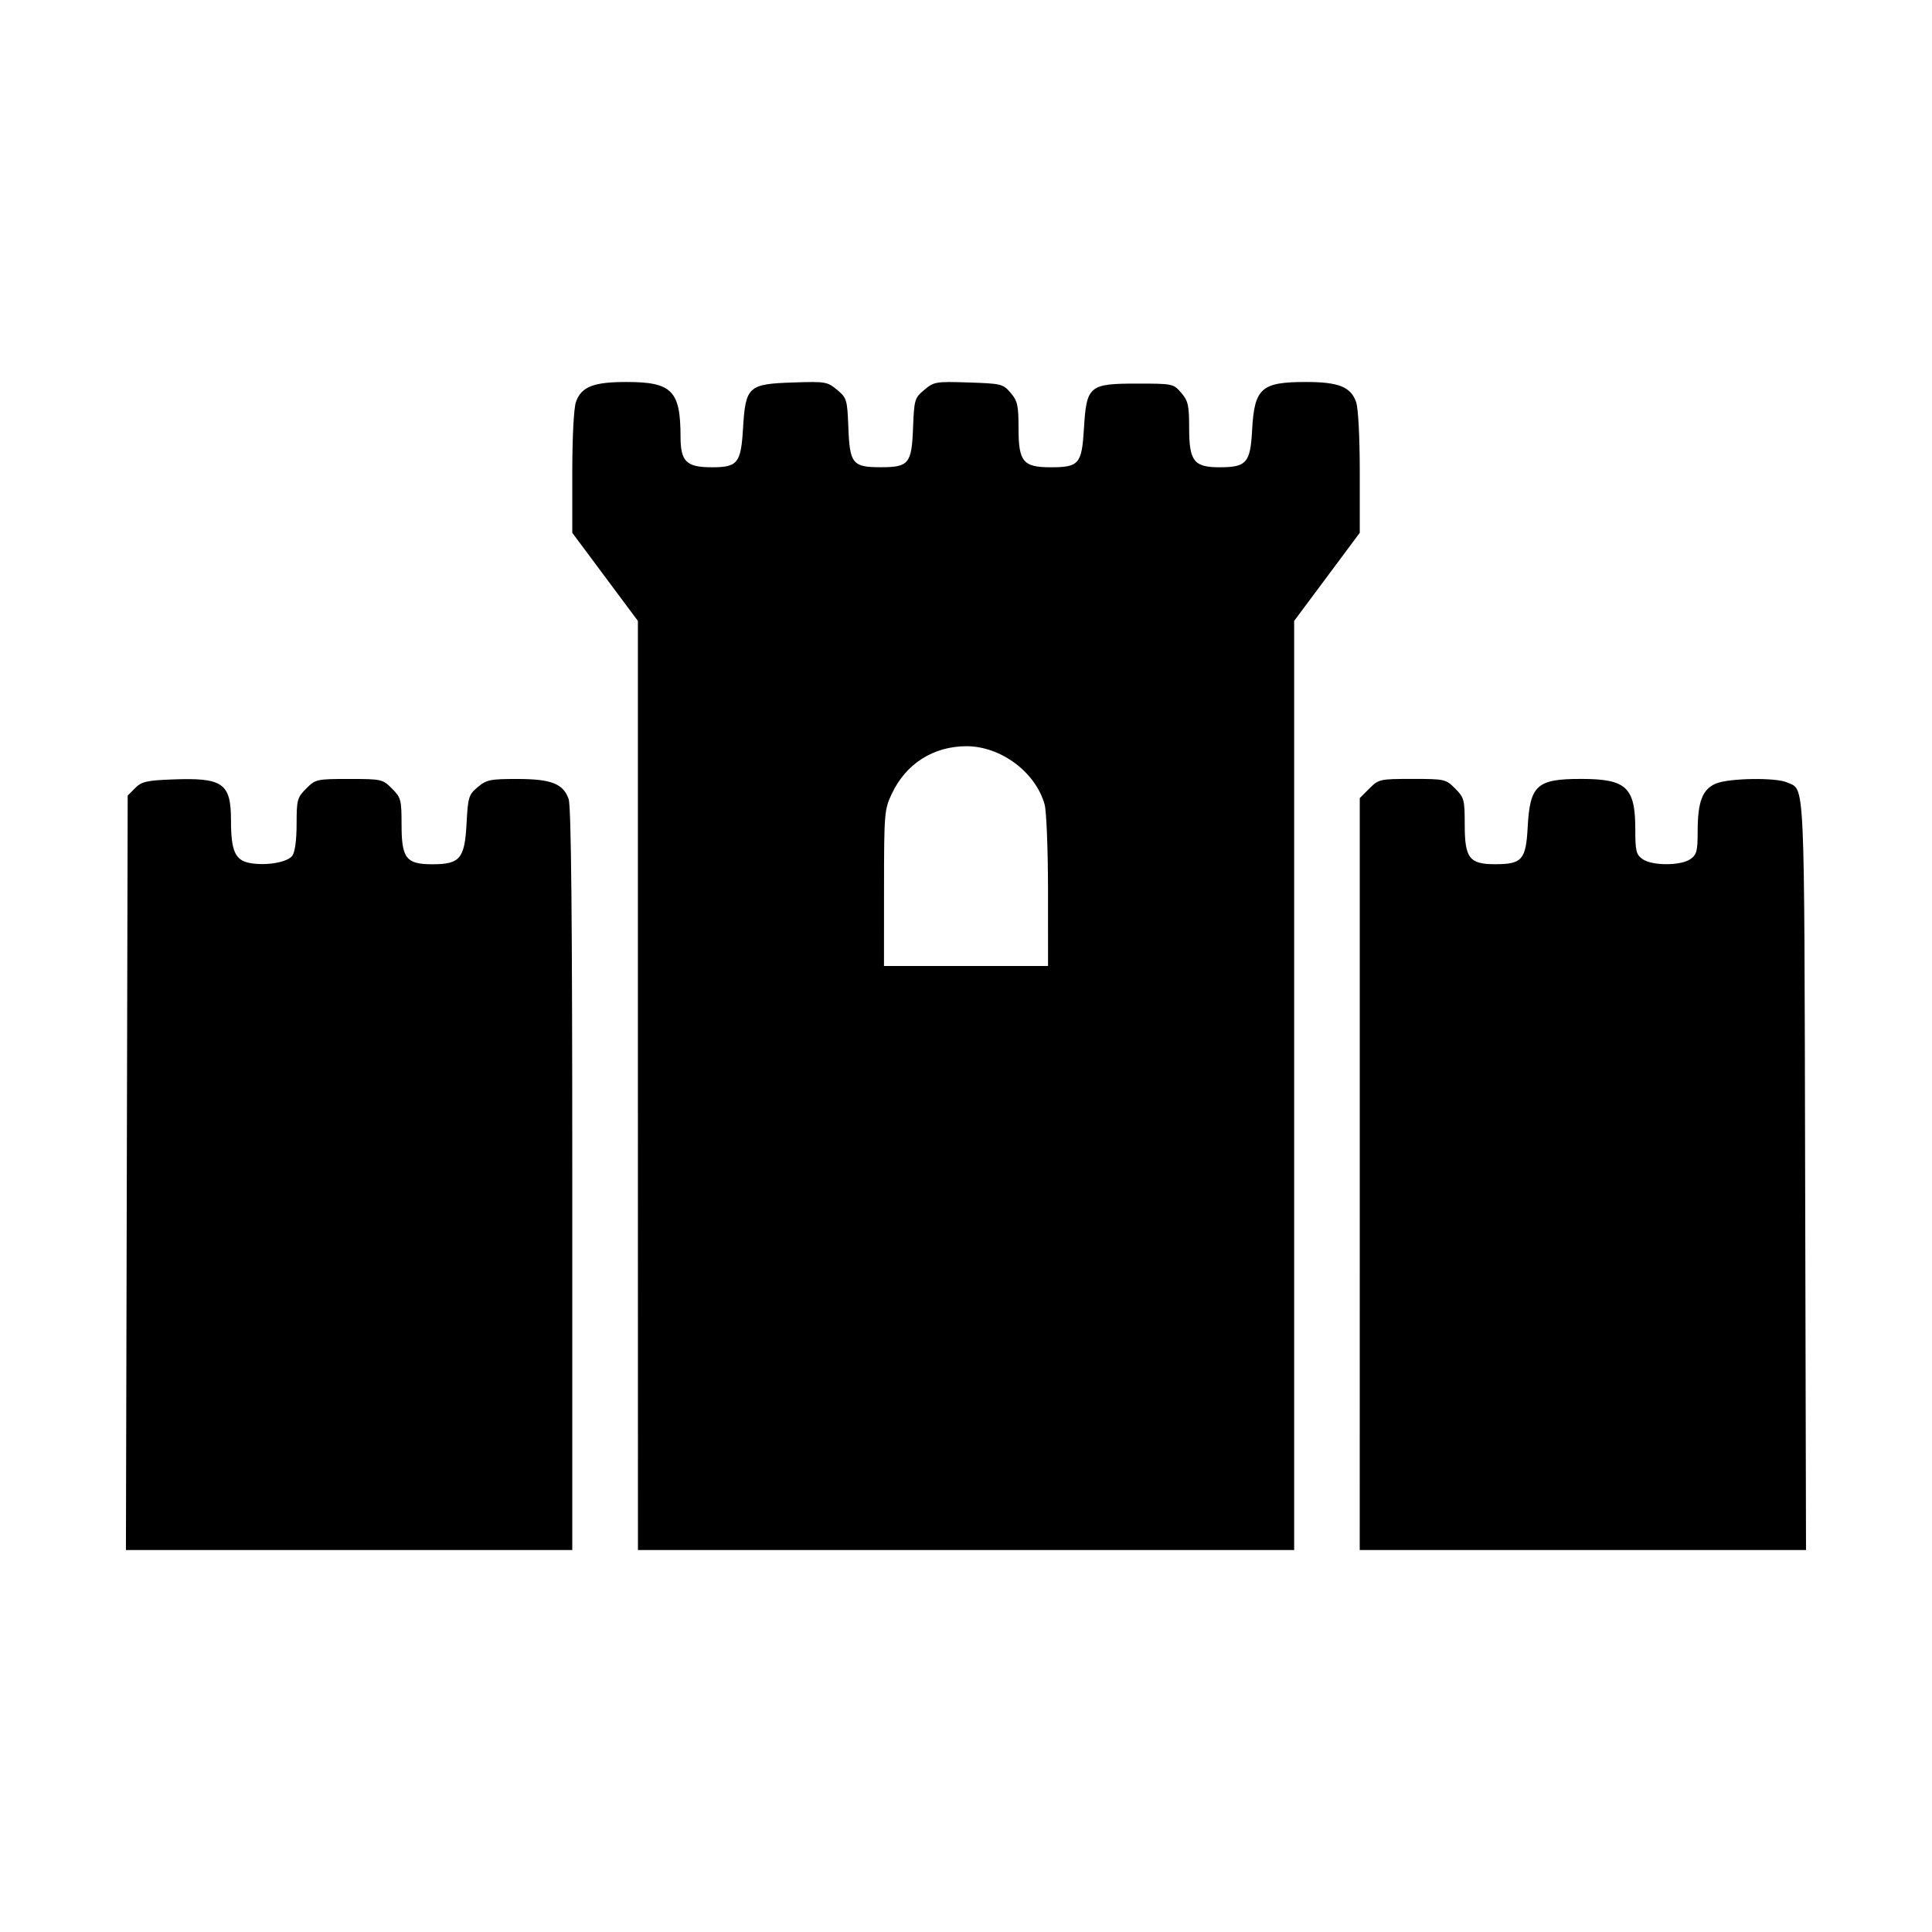
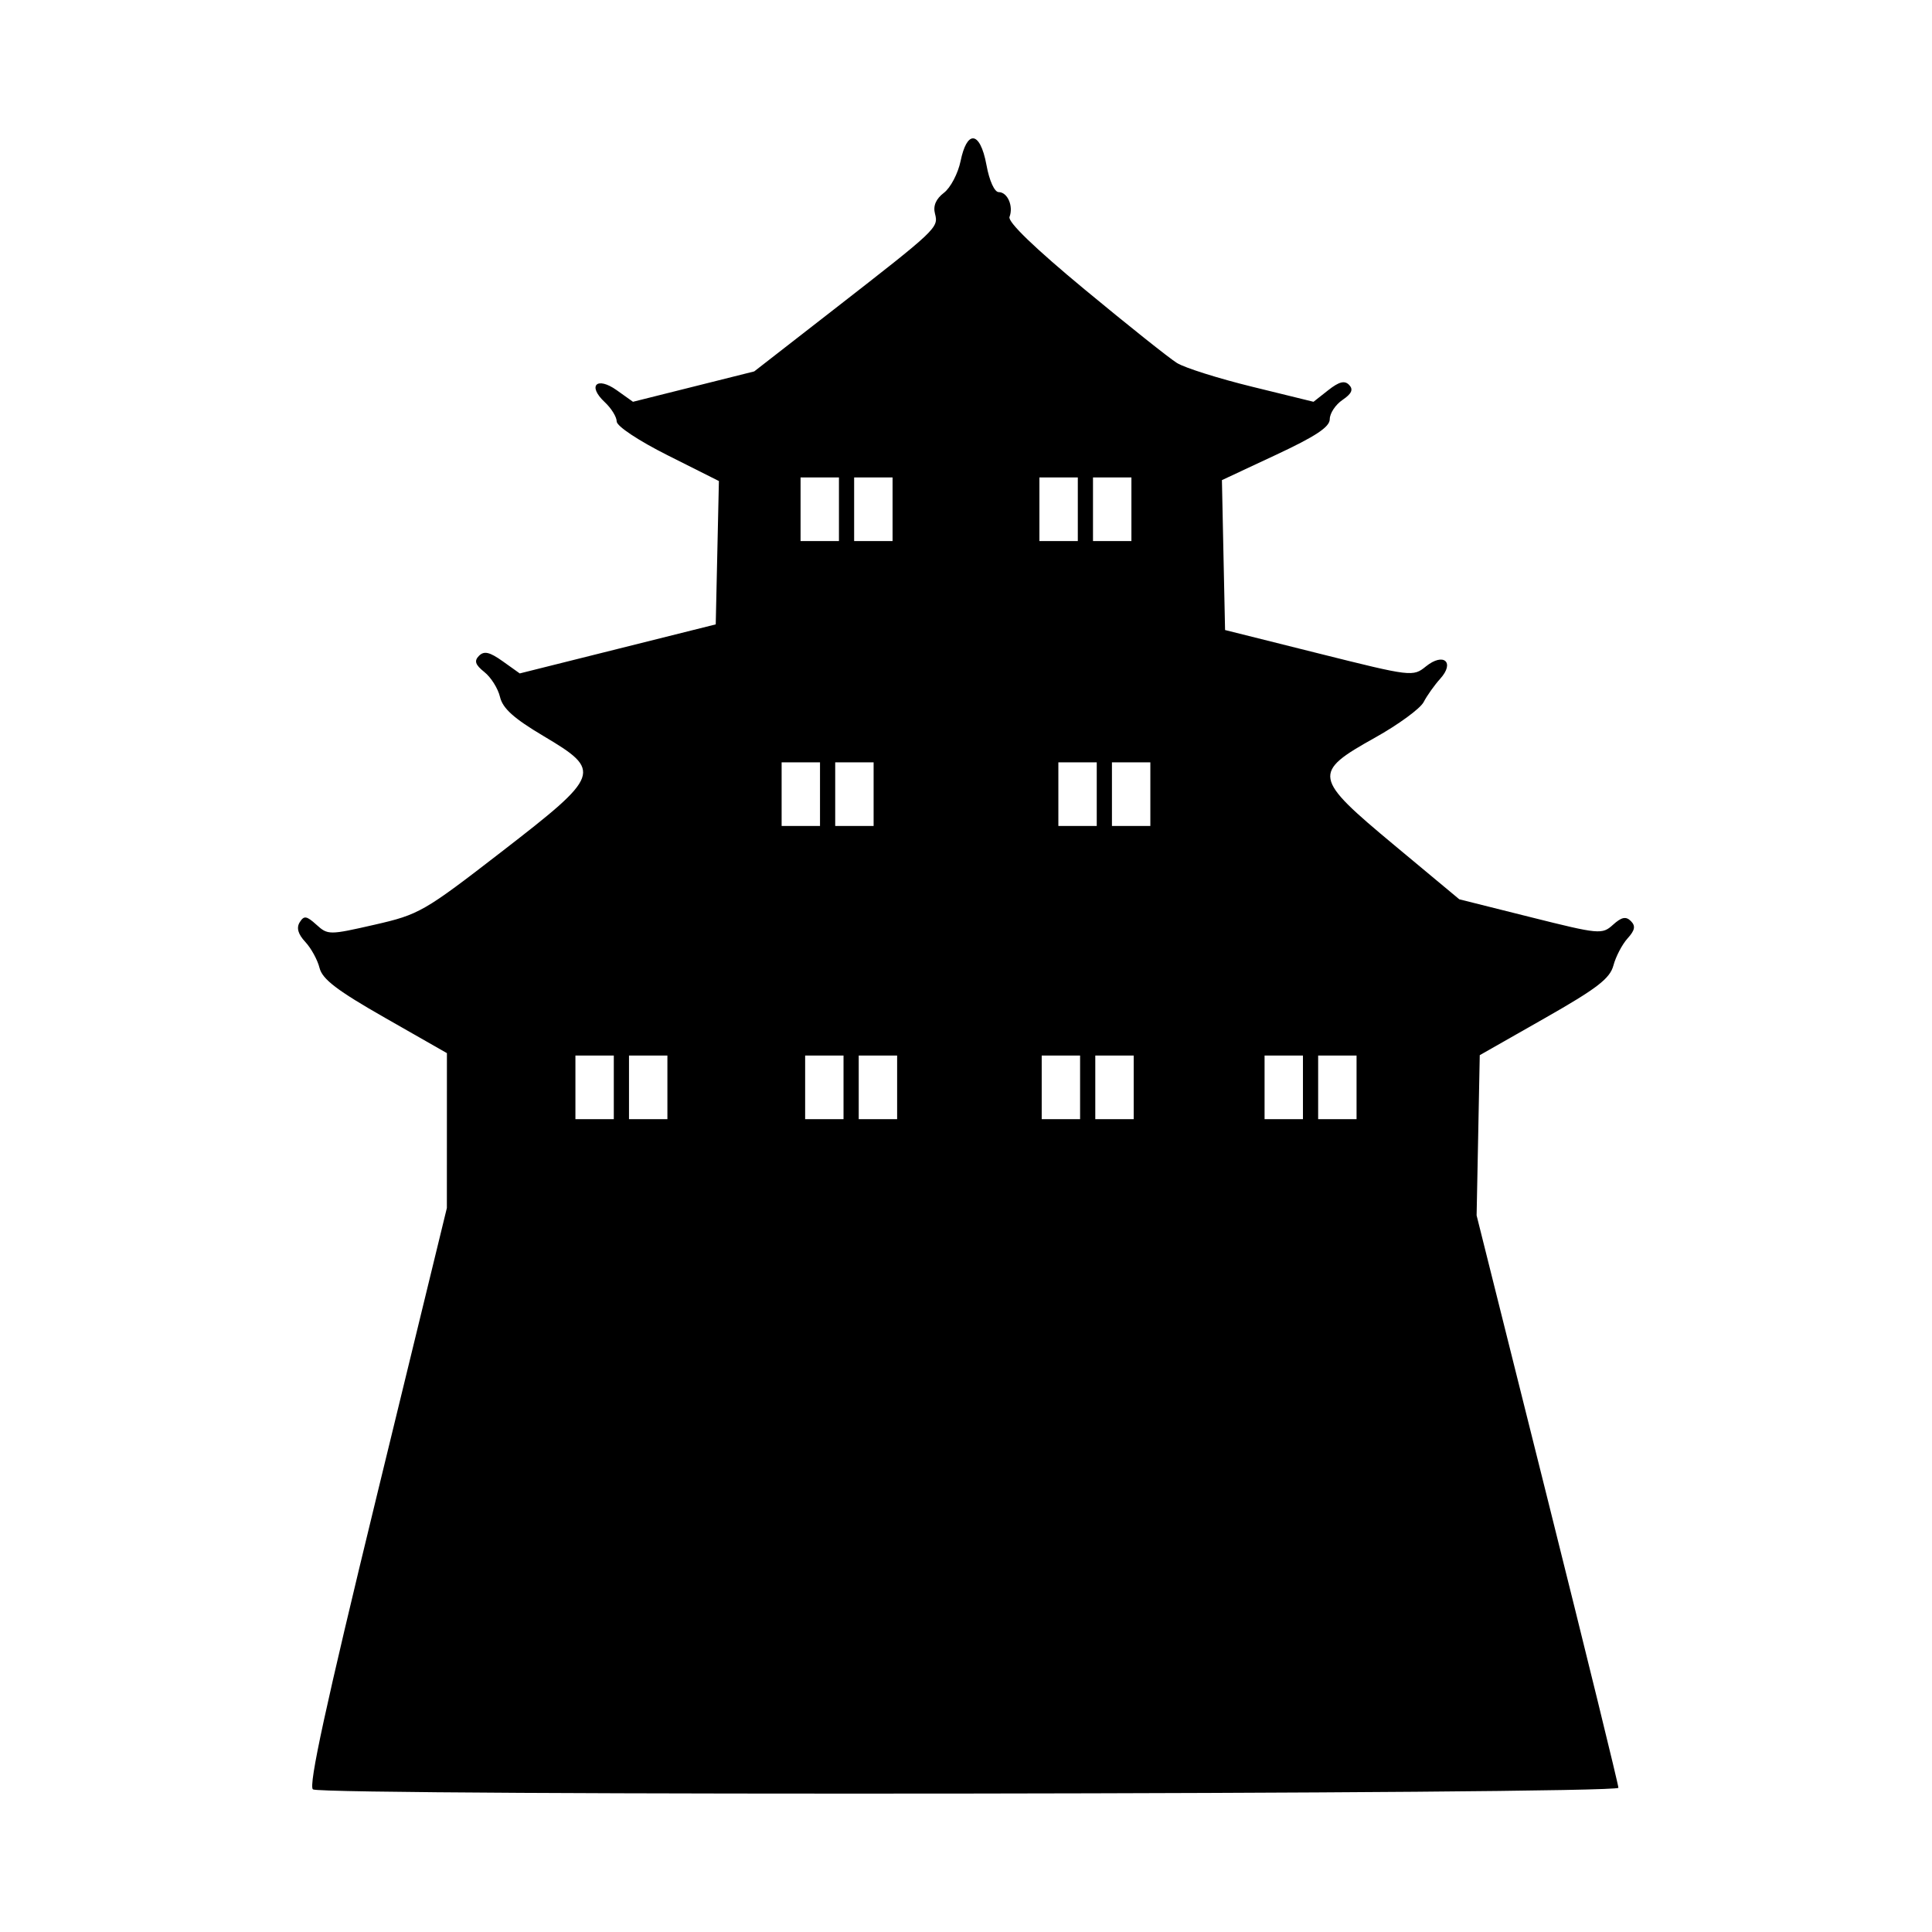
<svg xmlns="http://www.w3.org/2000/svg" width="150" height="150" viewBox="0 0 39.688 39.688" version="1.1" id="svg1168">
  <defs id="defs1165" />
+   <path id="path835" style="fill:#000000;stroke-width:0.439" d="M 75.527 10.742 C 75.172 10.759 74.821 11.339 74.582 12.5 C 74.383 13.467 73.8 14.578 73.287 14.969 C 72.667 15.442 72.434 15.983 72.592 16.586 C 72.878 17.682 72.784 17.771 64.754 24.018 L 58.559 28.836 L 53.852 30.016 L 49.145 31.195 L 47.885 30.297 C 46.335 29.193 45.582 29.945 46.955 31.225 C 47.464 31.699 47.881 32.374 47.881 32.725 C 47.881 33.088 49.589 34.221 51.848 35.355 L 55.816 37.348 L 55.693 42.912 L 55.57 48.477 L 47.963 50.381 L 40.354 52.285 L 39.031 51.342 C 38.017 50.619 37.586 50.52 37.191 50.916 C 36.797 51.312 36.895 51.609 37.609 52.18 C 38.123 52.59 38.669 53.46 38.822 54.115 C 39.029 54.998 39.895 55.778 42.172 57.131 C 46.78 59.869 46.683 60.144 38.949 66.125 C 32.907 70.798 32.543 71.005 29.076 71.797 C 25.56 72.6 25.457 72.601 24.568 71.797 C 23.797 71.099 23.601 71.071 23.268 71.609 C 23.002 72.039 23.142 72.53 23.701 73.129 C 24.155 73.616 24.654 74.526 24.809 75.15 C 25.026 76.028 26.182 76.908 29.895 79.025 L 34.699 81.766 L 34.697 87.777 L 34.695 93.789 L 29.24 116.193 C 25.292 132.412 23.927 138.691 24.299 138.93 C 25.096 139.443 125.654 139.319 125.654 138.805 C 125.654 138.567 123.178 128.471 120.15 116.369 L 114.645 94.365 L 114.768 88.145 L 114.889 81.924 L 119.91 79.068 C 123.999 76.742 124.994 75.979 125.268 74.957 C 125.452 74.267 125.946 73.322 126.365 72.859 C 126.941 72.224 127.004 71.894 126.621 71.512 C 126.239 71.129 125.899 71.199 125.236 71.799 C 124.387 72.567 124.18 72.547 118.83 71.207 L 113.301 69.822 L 108.248 65.615 C 101.932 60.357 101.868 60.001 106.76 57.27 C 108.572 56.258 110.27 55.016 110.533 54.51 C 110.796 54.004 111.376 53.188 111.82 52.697 C 112.98 51.416 112.077 50.634 110.713 51.738 C 109.705 52.554 109.602 52.541 102.404 50.74 L 95.115 48.916 L 94.992 43.098 L 94.871 37.277 L 99.057 35.32 C 102.157 33.872 103.244 33.151 103.244 32.543 C 103.244 32.091 103.689 31.42 104.232 31.051 C 104.947 30.566 105.091 30.242 104.748 29.885 C 104.4 29.522 103.97 29.63 103.127 30.293 L 101.982 31.195 L 97.23 30.029 C 94.617 29.389 91.985 28.559 91.381 28.184 C 90.777 27.808 87.552 25.239 84.215 22.475 C 80.329 19.256 78.23 17.23 78.379 16.842 C 78.699 16.007 78.225 14.916 77.541 14.916 C 77.214 14.916 76.815 14.039 76.594 12.83 C 76.338 11.428 75.93 10.723 75.527 10.742 z M 62.156 37.07 L 65.137 37.07 L 65.137 42.008 L 62.156 42.008 L 62.156 37.07 z M 66.316 37.07 L 69.299 37.07 L 69.299 42.008 L 66.316 42.008 L 66.316 37.07 z M 80.701 37.07 L 83.682 37.07 L 83.682 42.008 L 80.701 42.008 L 80.701 37.07 z M 84.861 37.07 L 87.844 37.07 L 87.844 42.008 L 84.861 42.008 L 84.861 37.07 z M 60.686 59.189 L 63.666 59.189 L 63.666 64.127 L 60.686 64.127 L 60.686 59.189 z M 64.846 59.189 L 67.828 59.189 L 67.828 64.127 L 64.846 64.127 L 64.846 59.189 z M 82.172 59.189 L 85.152 59.189 L 85.152 64.127 L 82.172 64.127 L 82.172 59.189 z M 86.332 59.189 L 89.314 59.189 L 89.314 64.127 L 86.332 64.127 L 86.332 59.189 z M 44.676 81.955 L 47.656 81.955 L 47.656 86.893 L 44.676 86.893 L 44.676 81.955 z M 48.836 81.955 L 51.818 81.955 L 51.818 86.893 L 48.836 86.893 L 48.836 81.955 z M 62.512 81.955 L 65.492 81.955 L 65.492 86.893 L 62.512 86.893 L 62.512 81.955 z M 66.672 81.955 L 69.654 81.955 L 69.654 86.893 L 66.672 86.893 L 66.672 81.955 z M 80.879 81.955 L 83.859 81.955 L 83.859 86.893 L 80.879 86.893 L 80.879 81.955 z M 85.039 81.955 L 88.021 81.955 L 88.021 86.893 L 85.039 86.893 L 85.039 81.955 z M 98.182 81.955 L 101.162 81.955 L 101.162 86.893 L 98.182 86.893 L 98.182 81.955 z M 102.342 81.955 L 105.324 81.955 L 105.324 86.893 L 102.342 86.893 L 102.342 81.955 z " transform="scale(0.2645833)" />
  <g id="layer1" />
-   <path style="stroke-width:0.067" d="m 2.605,24.092 0.018,-7.749 0.153,-0.154 C 2.908,16.057 3.012,16.032 3.536,16.012 c 1.044,-0.041 1.209,0.075 1.209,0.842 0,0.624 0.085,0.818 0.385,0.874 0.333,0.063 0.776,-0.013 0.876,-0.15 0.053,-0.073 0.087,-0.323 0.087,-0.65 0,-0.498 0.013,-0.544 0.197,-0.729 0.192,-0.192 0.215,-0.197 0.881,-0.197 0.667,0 0.69,0.005 0.881,0.197 0.185,0.185 0.197,0.23 0.197,0.741 0,0.693 0.094,0.814 0.633,0.814 0.567,0 0.664,-0.115 0.702,-0.833 0.029,-0.547 0.043,-0.595 0.23,-0.752 0.179,-0.151 0.258,-0.167 0.804,-0.167 0.706,0 0.952,0.096 1.063,0.412 0.053,0.152 0.075,2.428 0.075,7.821 v 7.606 H 7.171 2.587 Z m 10.499,-1.794 v -9.543 l -0.674,-0.905 -0.674,-0.905 V 9.709 c 0,-0.731 0.031,-1.324 0.075,-1.45 0.109,-0.314 0.358,-0.412 1.037,-0.412 0.935,0 1.111,0.178 1.112,1.125 5.1e-4,0.51 0.12,0.627 0.643,0.627 0.532,0 0.598,-0.083 0.641,-0.805 0.052,-0.856 0.107,-0.907 1.031,-0.937 0.664,-0.022 0.703,-0.015 0.902,0.152 0.2,0.168 0.208,0.198 0.231,0.786 0.028,0.731 0.088,0.803 0.664,0.803 0.576,0 0.636,-0.072 0.664,-0.803 0.023,-0.588 0.032,-0.619 0.231,-0.786 0.199,-0.167 0.237,-0.174 0.909,-0.152 0.673,0.022 0.708,0.03 0.864,0.212 0.142,0.166 0.163,0.256 0.163,0.725 0,0.692 0.093,0.805 0.661,0.805 0.582,0 0.639,-0.066 0.683,-0.799 0.053,-0.875 0.106,-0.92 1.09,-0.92 0.733,0 0.748,0.003 0.908,0.189 0.142,0.166 0.163,0.256 0.163,0.725 0,0.68 0.097,0.805 0.625,0.805 0.552,0 0.632,-0.091 0.668,-0.756 0.047,-0.871 0.186,-0.996 1.106,-0.996 0.672,0 0.922,0.1 1.031,0.412 0.044,0.127 0.075,0.72 0.075,1.45 v 1.236 l -0.674,0.905 -0.674,0.905 v 9.543 9.543 h -6.74 -6.74 z m 8.425,-3.988 c -2.02e-4,-0.848 -0.032,-1.646 -0.07,-1.784 -0.185,-0.666 -0.903,-1.199 -1.61,-1.197 -0.678,0.003 -1.238,0.36 -1.529,0.976 -0.153,0.325 -0.159,0.396 -0.16,1.938 l -7.64e-4,1.601 h 1.685 1.685 l -4.08e-4,-1.533 z m 6.404,5.808 v -7.723 l 0.197,-0.197 c 0.192,-0.192 0.215,-0.197 0.881,-0.197 0.667,0 0.69,0.005 0.881,0.197 0.185,0.185 0.197,0.23 0.197,0.741 0,0.69 0.095,0.814 0.625,0.814 0.552,0 0.632,-0.091 0.668,-0.756 0.047,-0.87 0.187,-0.996 1.099,-0.996 0.928,0 1.112,0.171 1.112,1.038 0,0.445 0.018,0.517 0.15,0.61 0.196,0.138 0.785,0.138 0.981,0 0.13,-0.091 0.15,-0.166 0.15,-0.563 0,-0.619 0.097,-0.874 0.378,-0.991 0.267,-0.111 1.231,-0.126 1.459,-0.022 0.372,0.169 0.352,-0.263 0.371,8.067 l 0.018,7.701 h -4.584 -4.584 z" id="path1002" />
</svg>
